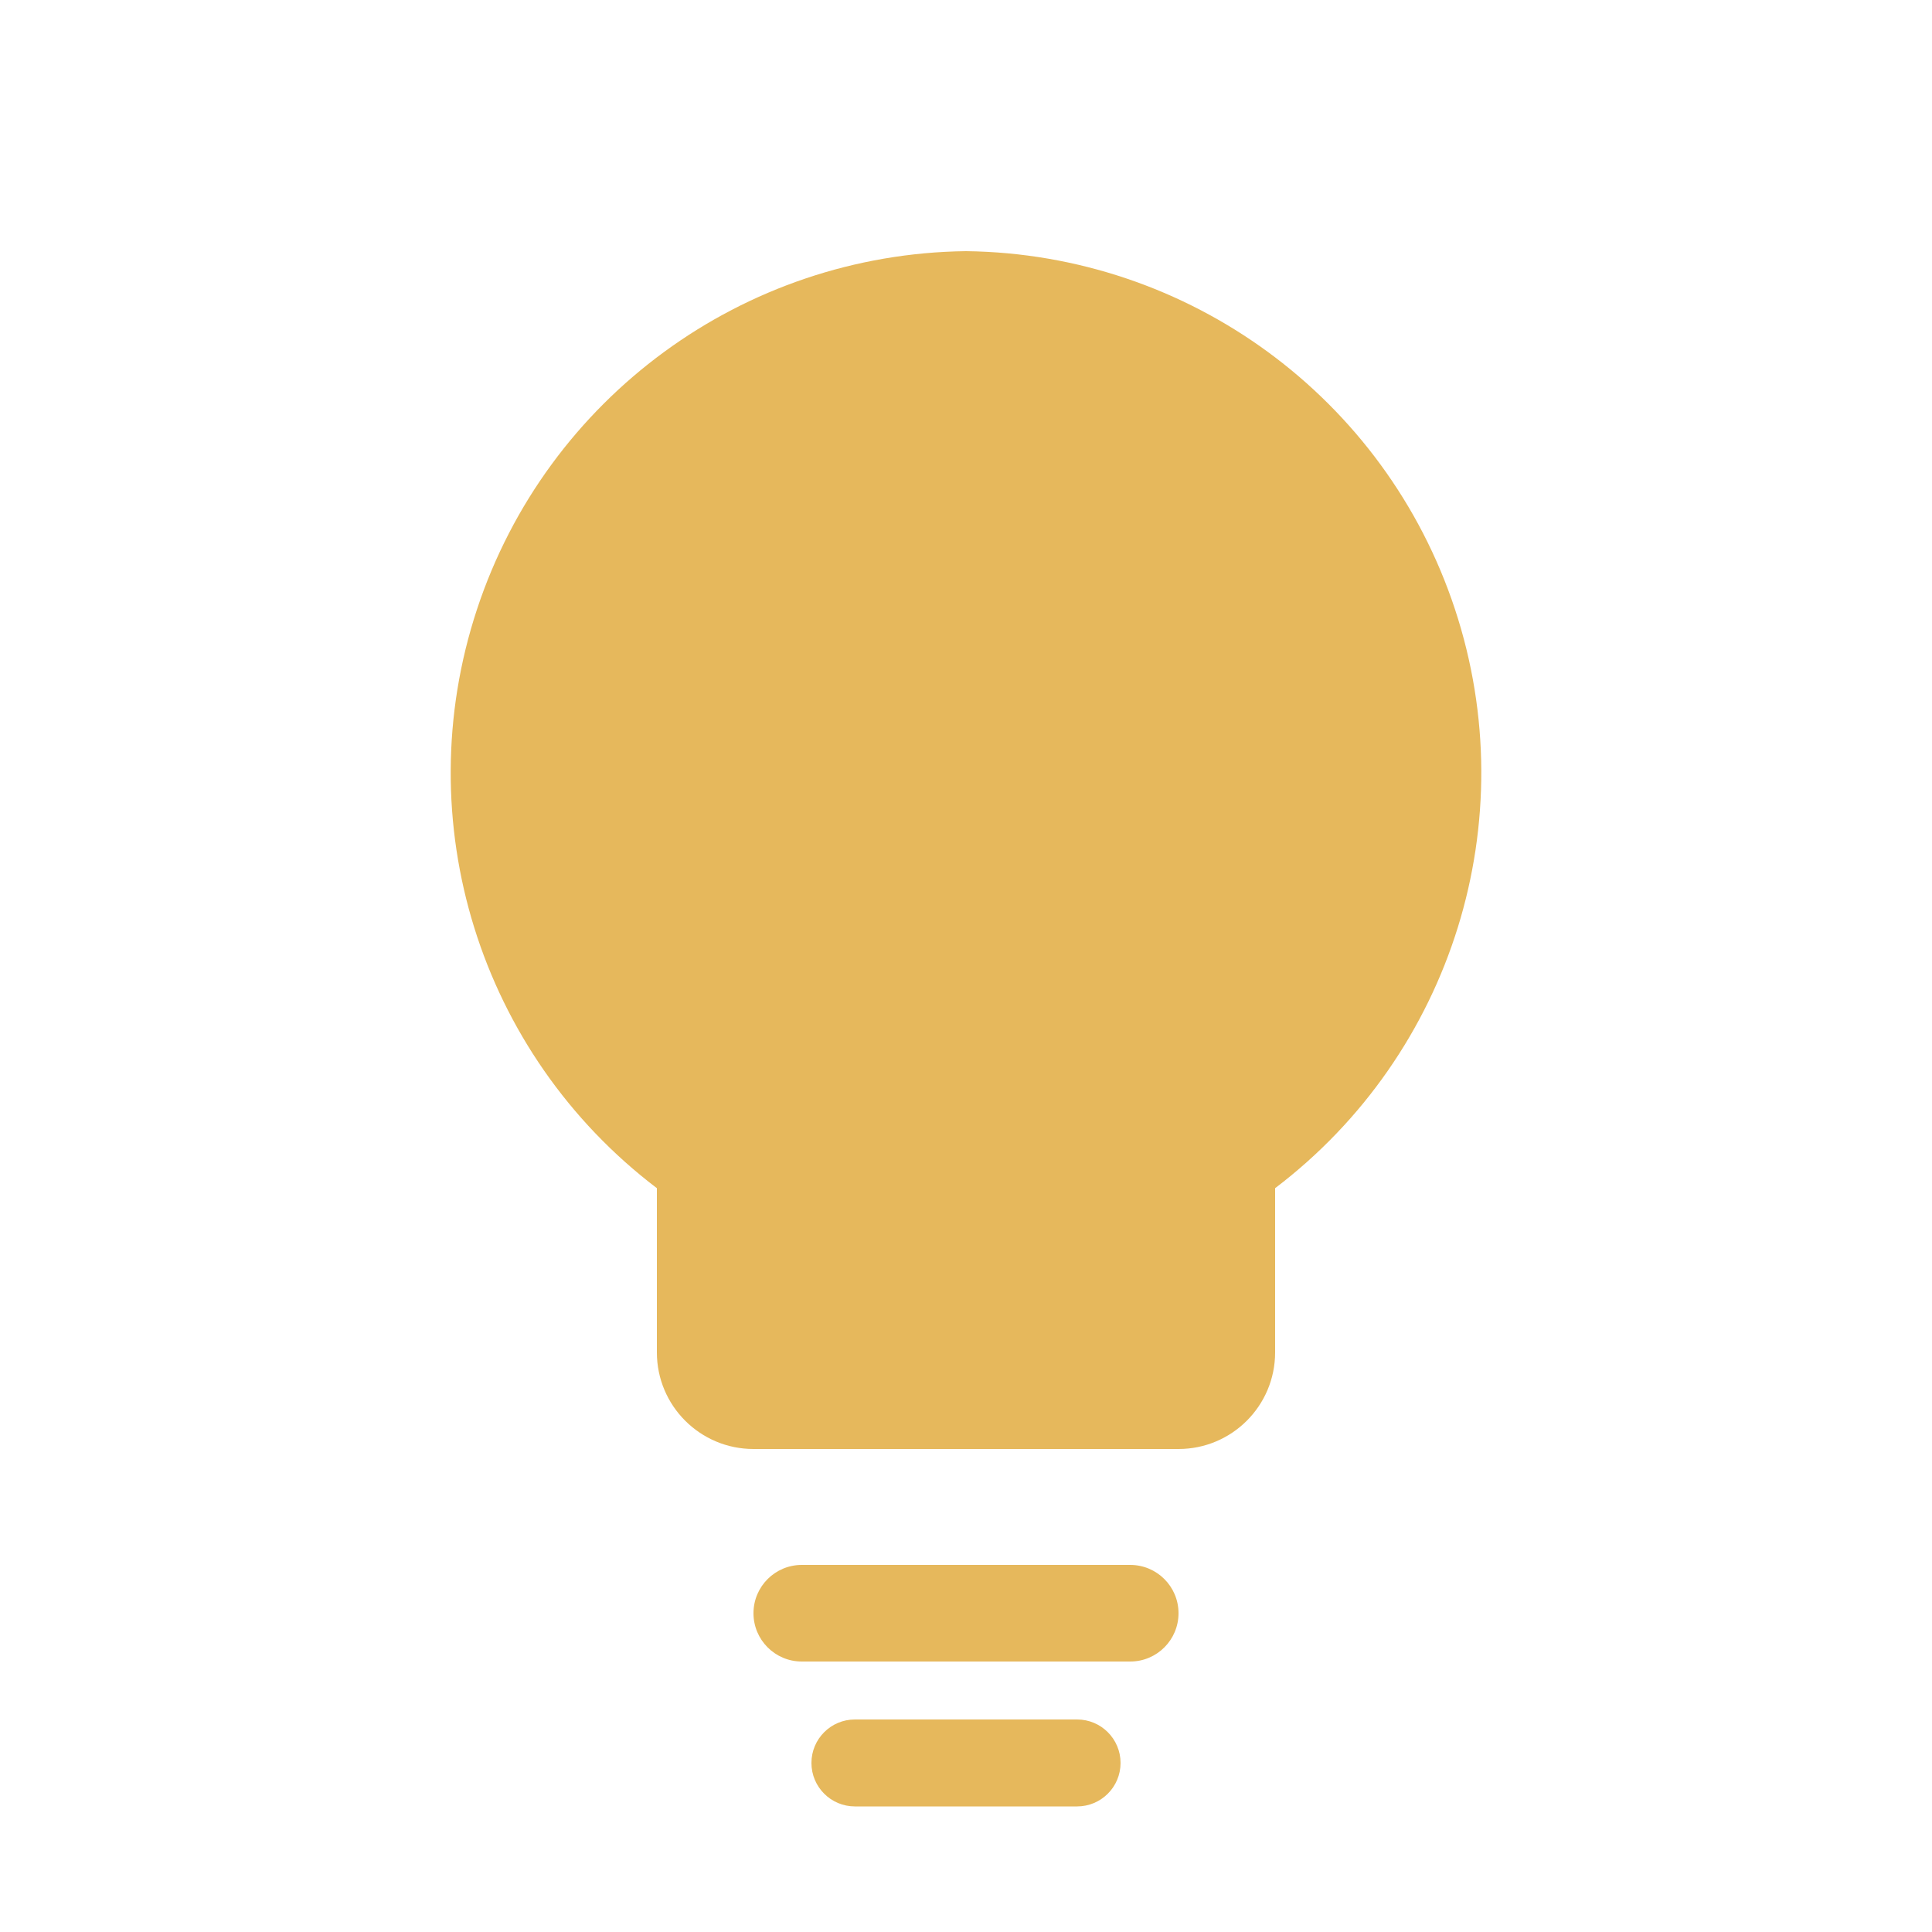
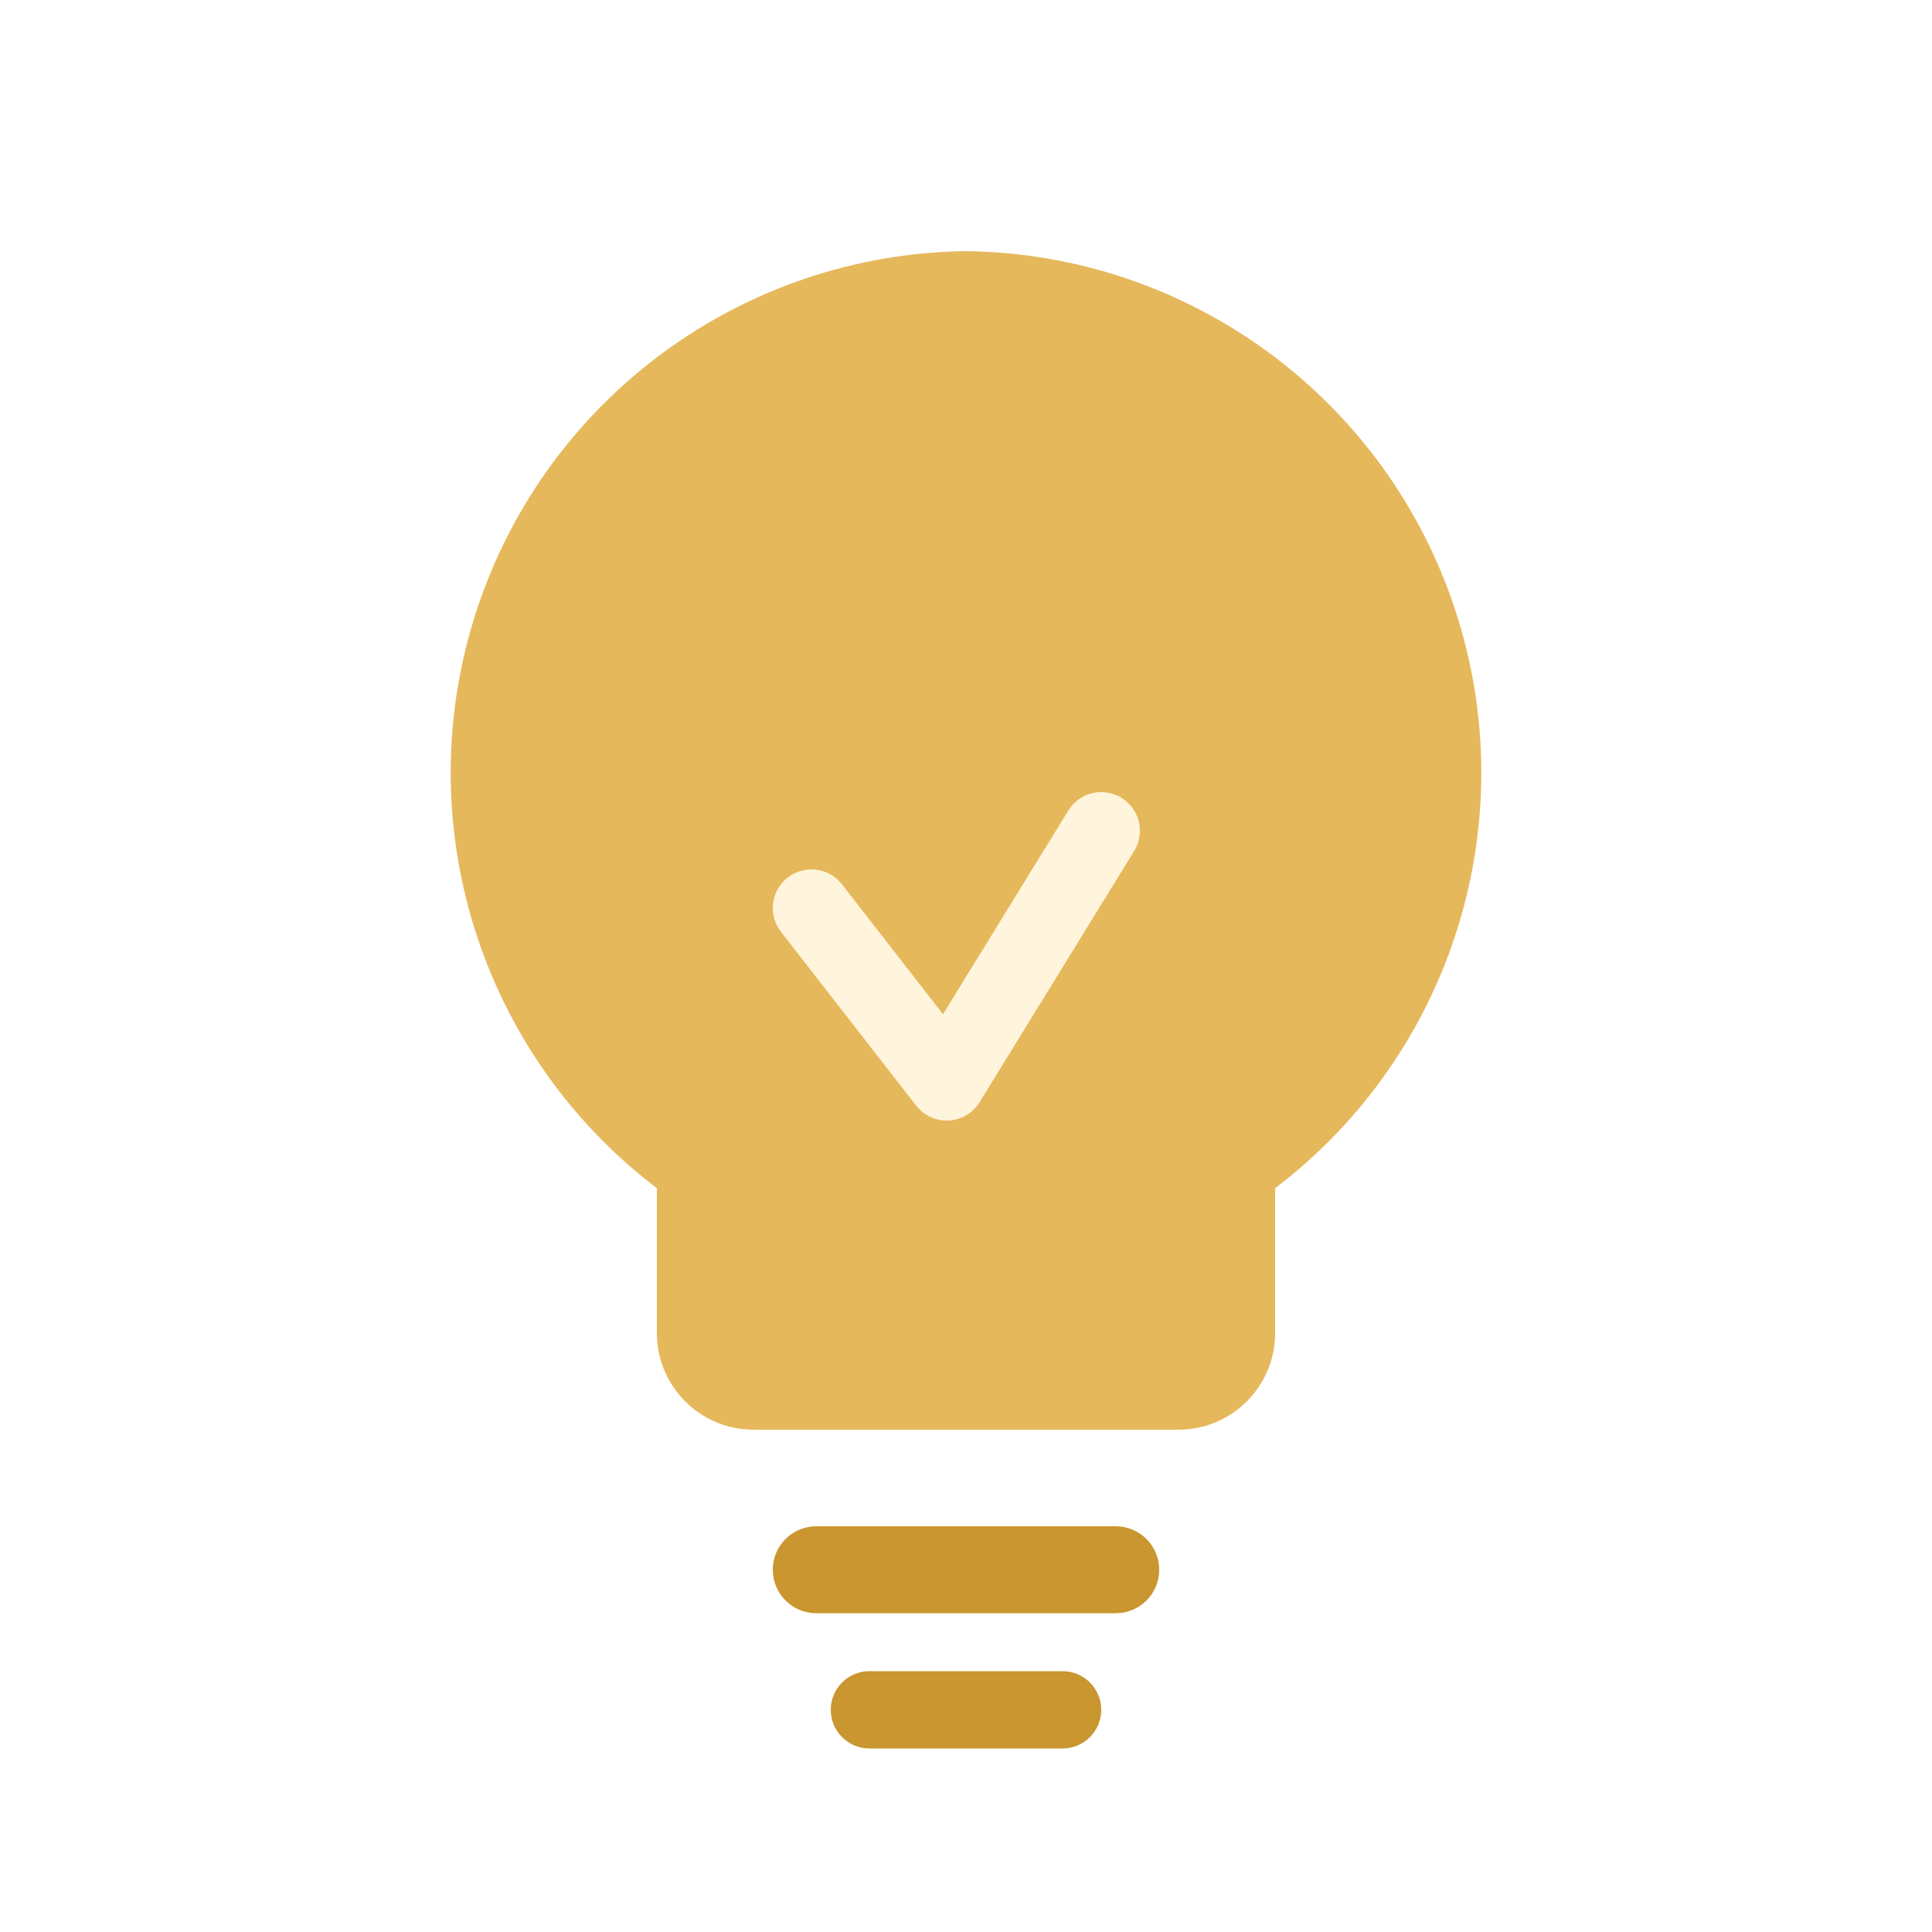
<svg xmlns="http://www.w3.org/2000/svg" viewBox="0 0 200 200">
-   <path d="M100 26a54 54 0 0 0-32 97v17a10 10 0 0 0 10 10h44a10 10 0 0 0 10-10v-17a54 54 0 0 0-32-97z" fill="#e6b85c" />
-   <rect x="78" y="162" width="44" height="10" rx="5" fill="#e6b85c" />
-   <rect x="84" y="178" width="32" height="9" rx="4.5" fill="#e6b85c" />
+   <path d="M100 26a54 54 0 0 0-32 97v15a10 10 0 0 0 10 10h44a10 10 0 0 0 10-10v-15a54 54 0 0 0-32-97z" fill="#e6b85c" />
+   <path d="M84 94l14 18 16-26" fill="none" stroke="#fff4dc" stroke-width="8" stroke-linecap="round" stroke-linejoin="round" />
+   <rect x="80" y="158" width="40" height="9" rx="4.5" fill="#c9962f" />
+   <rect x="86" y="173" width="28" height="8" rx="4" fill="#c9962f" />
</svg>
